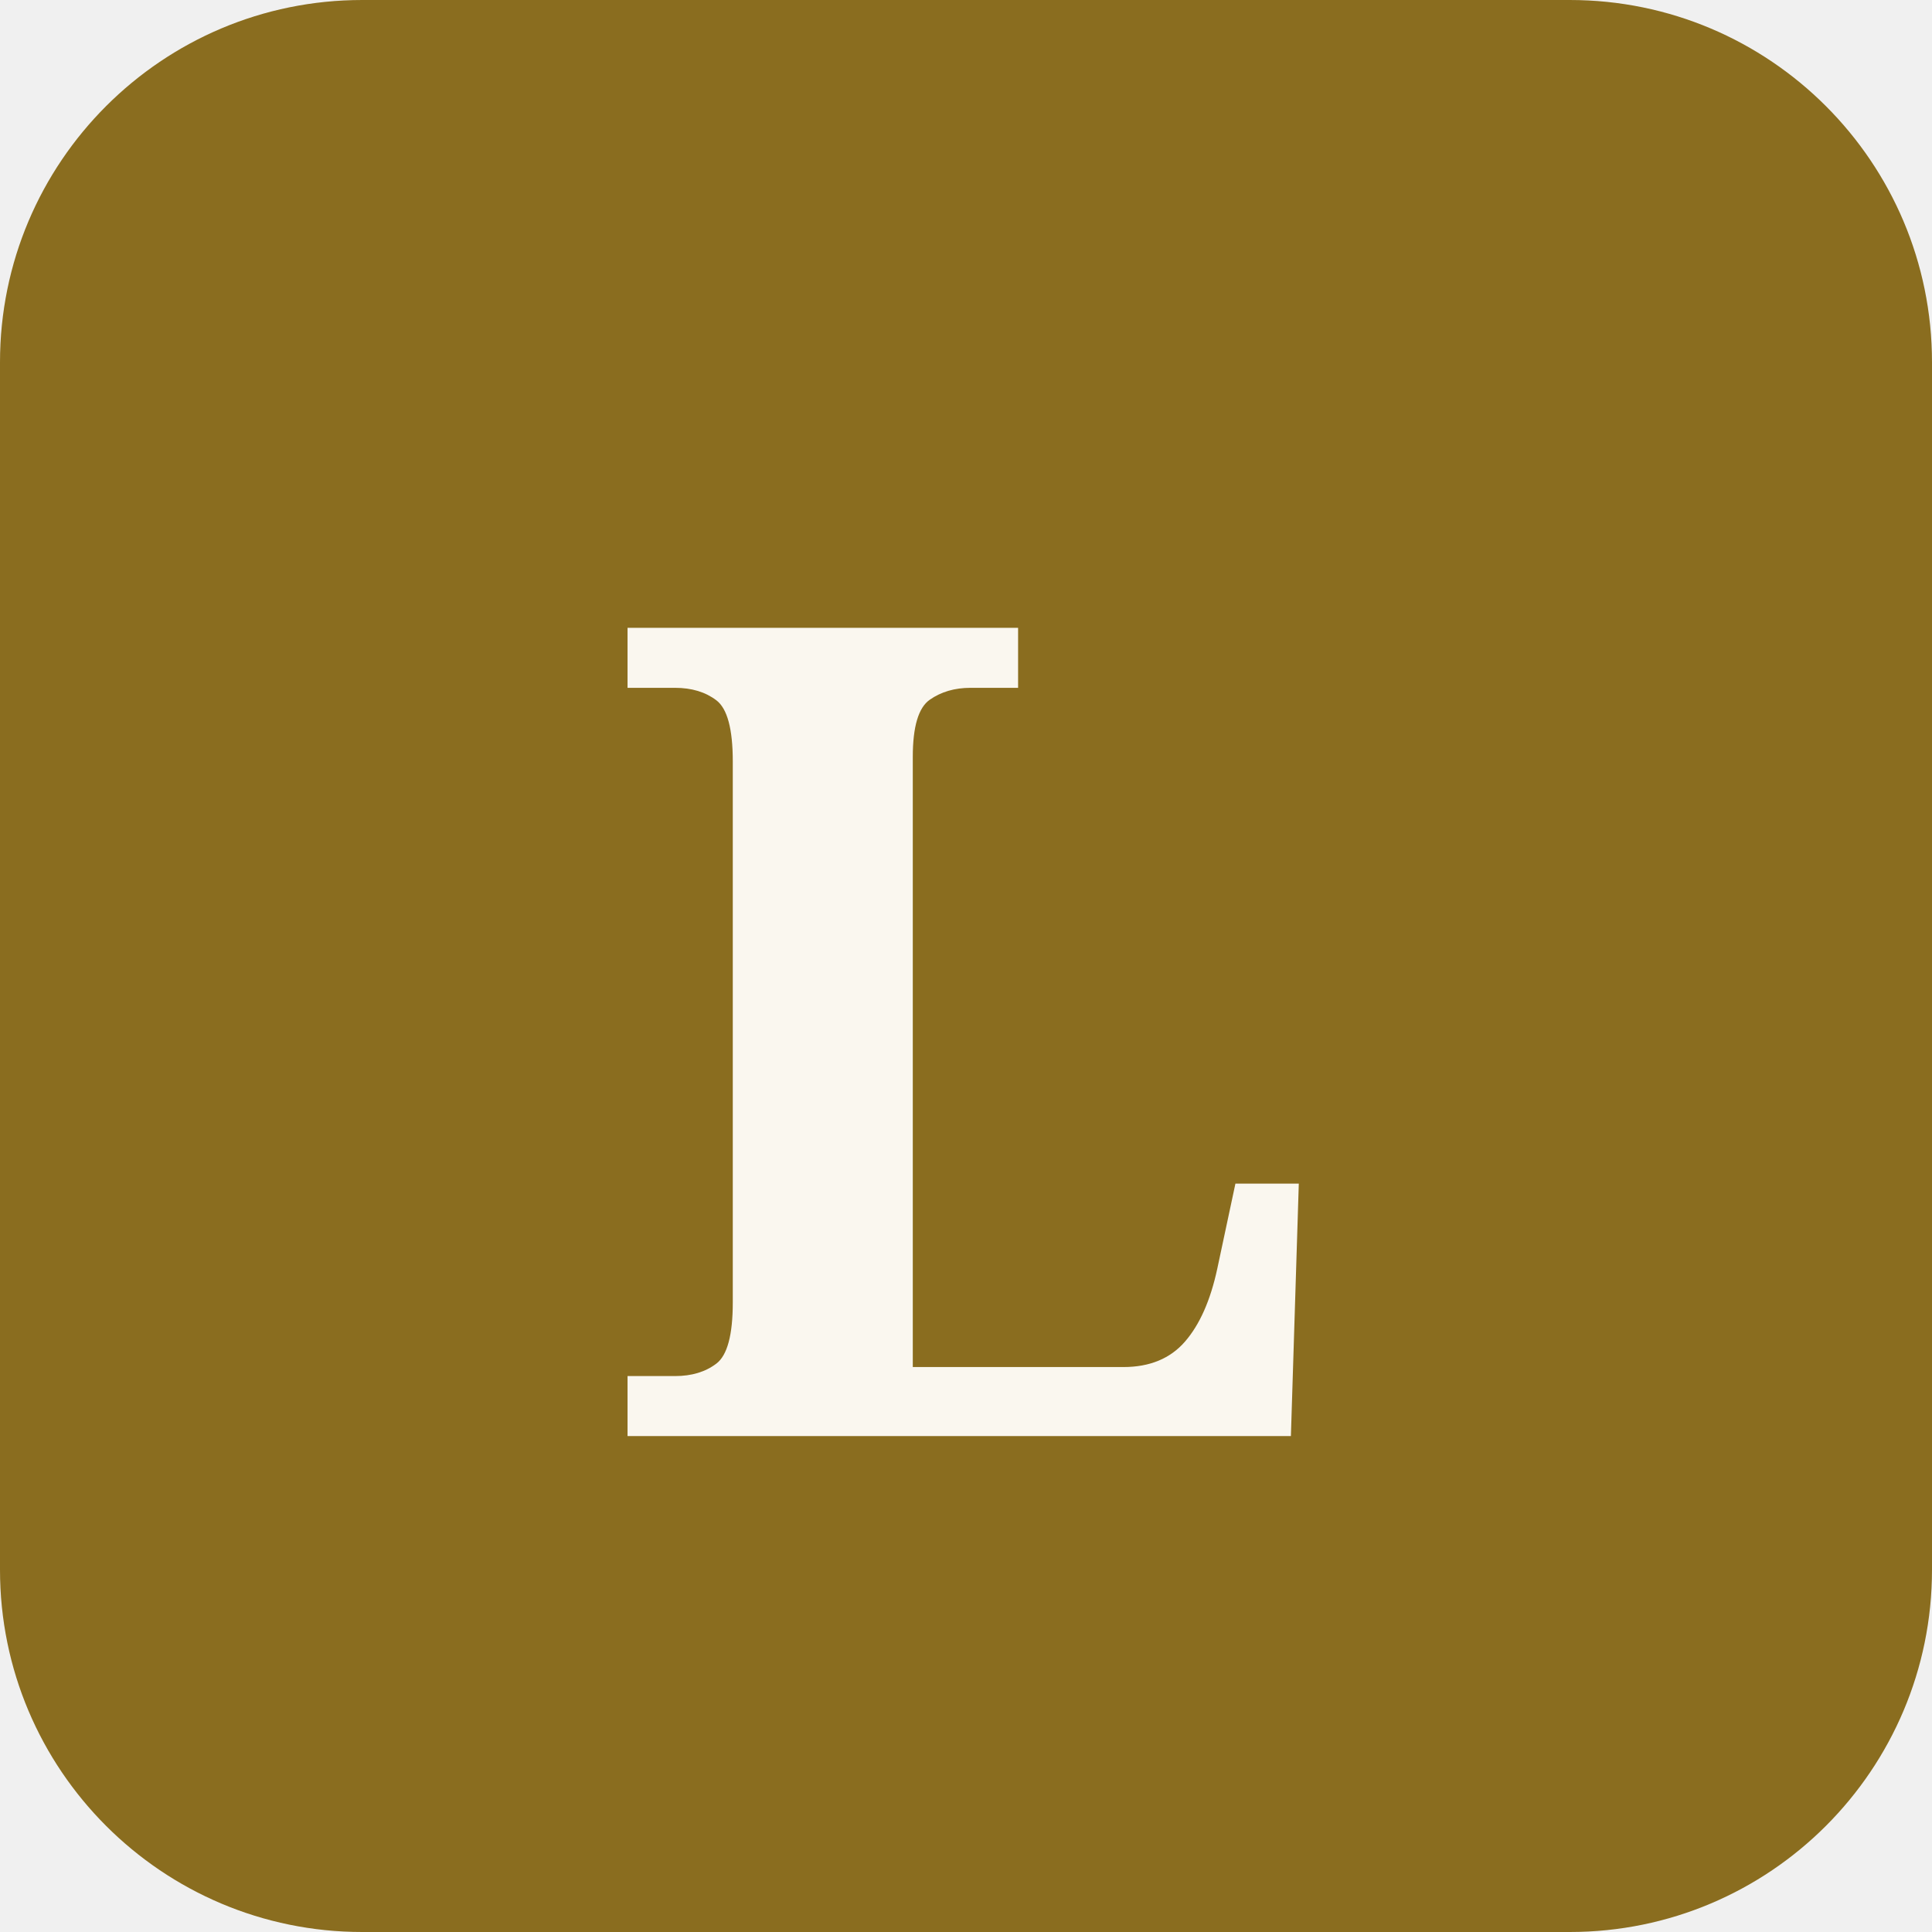
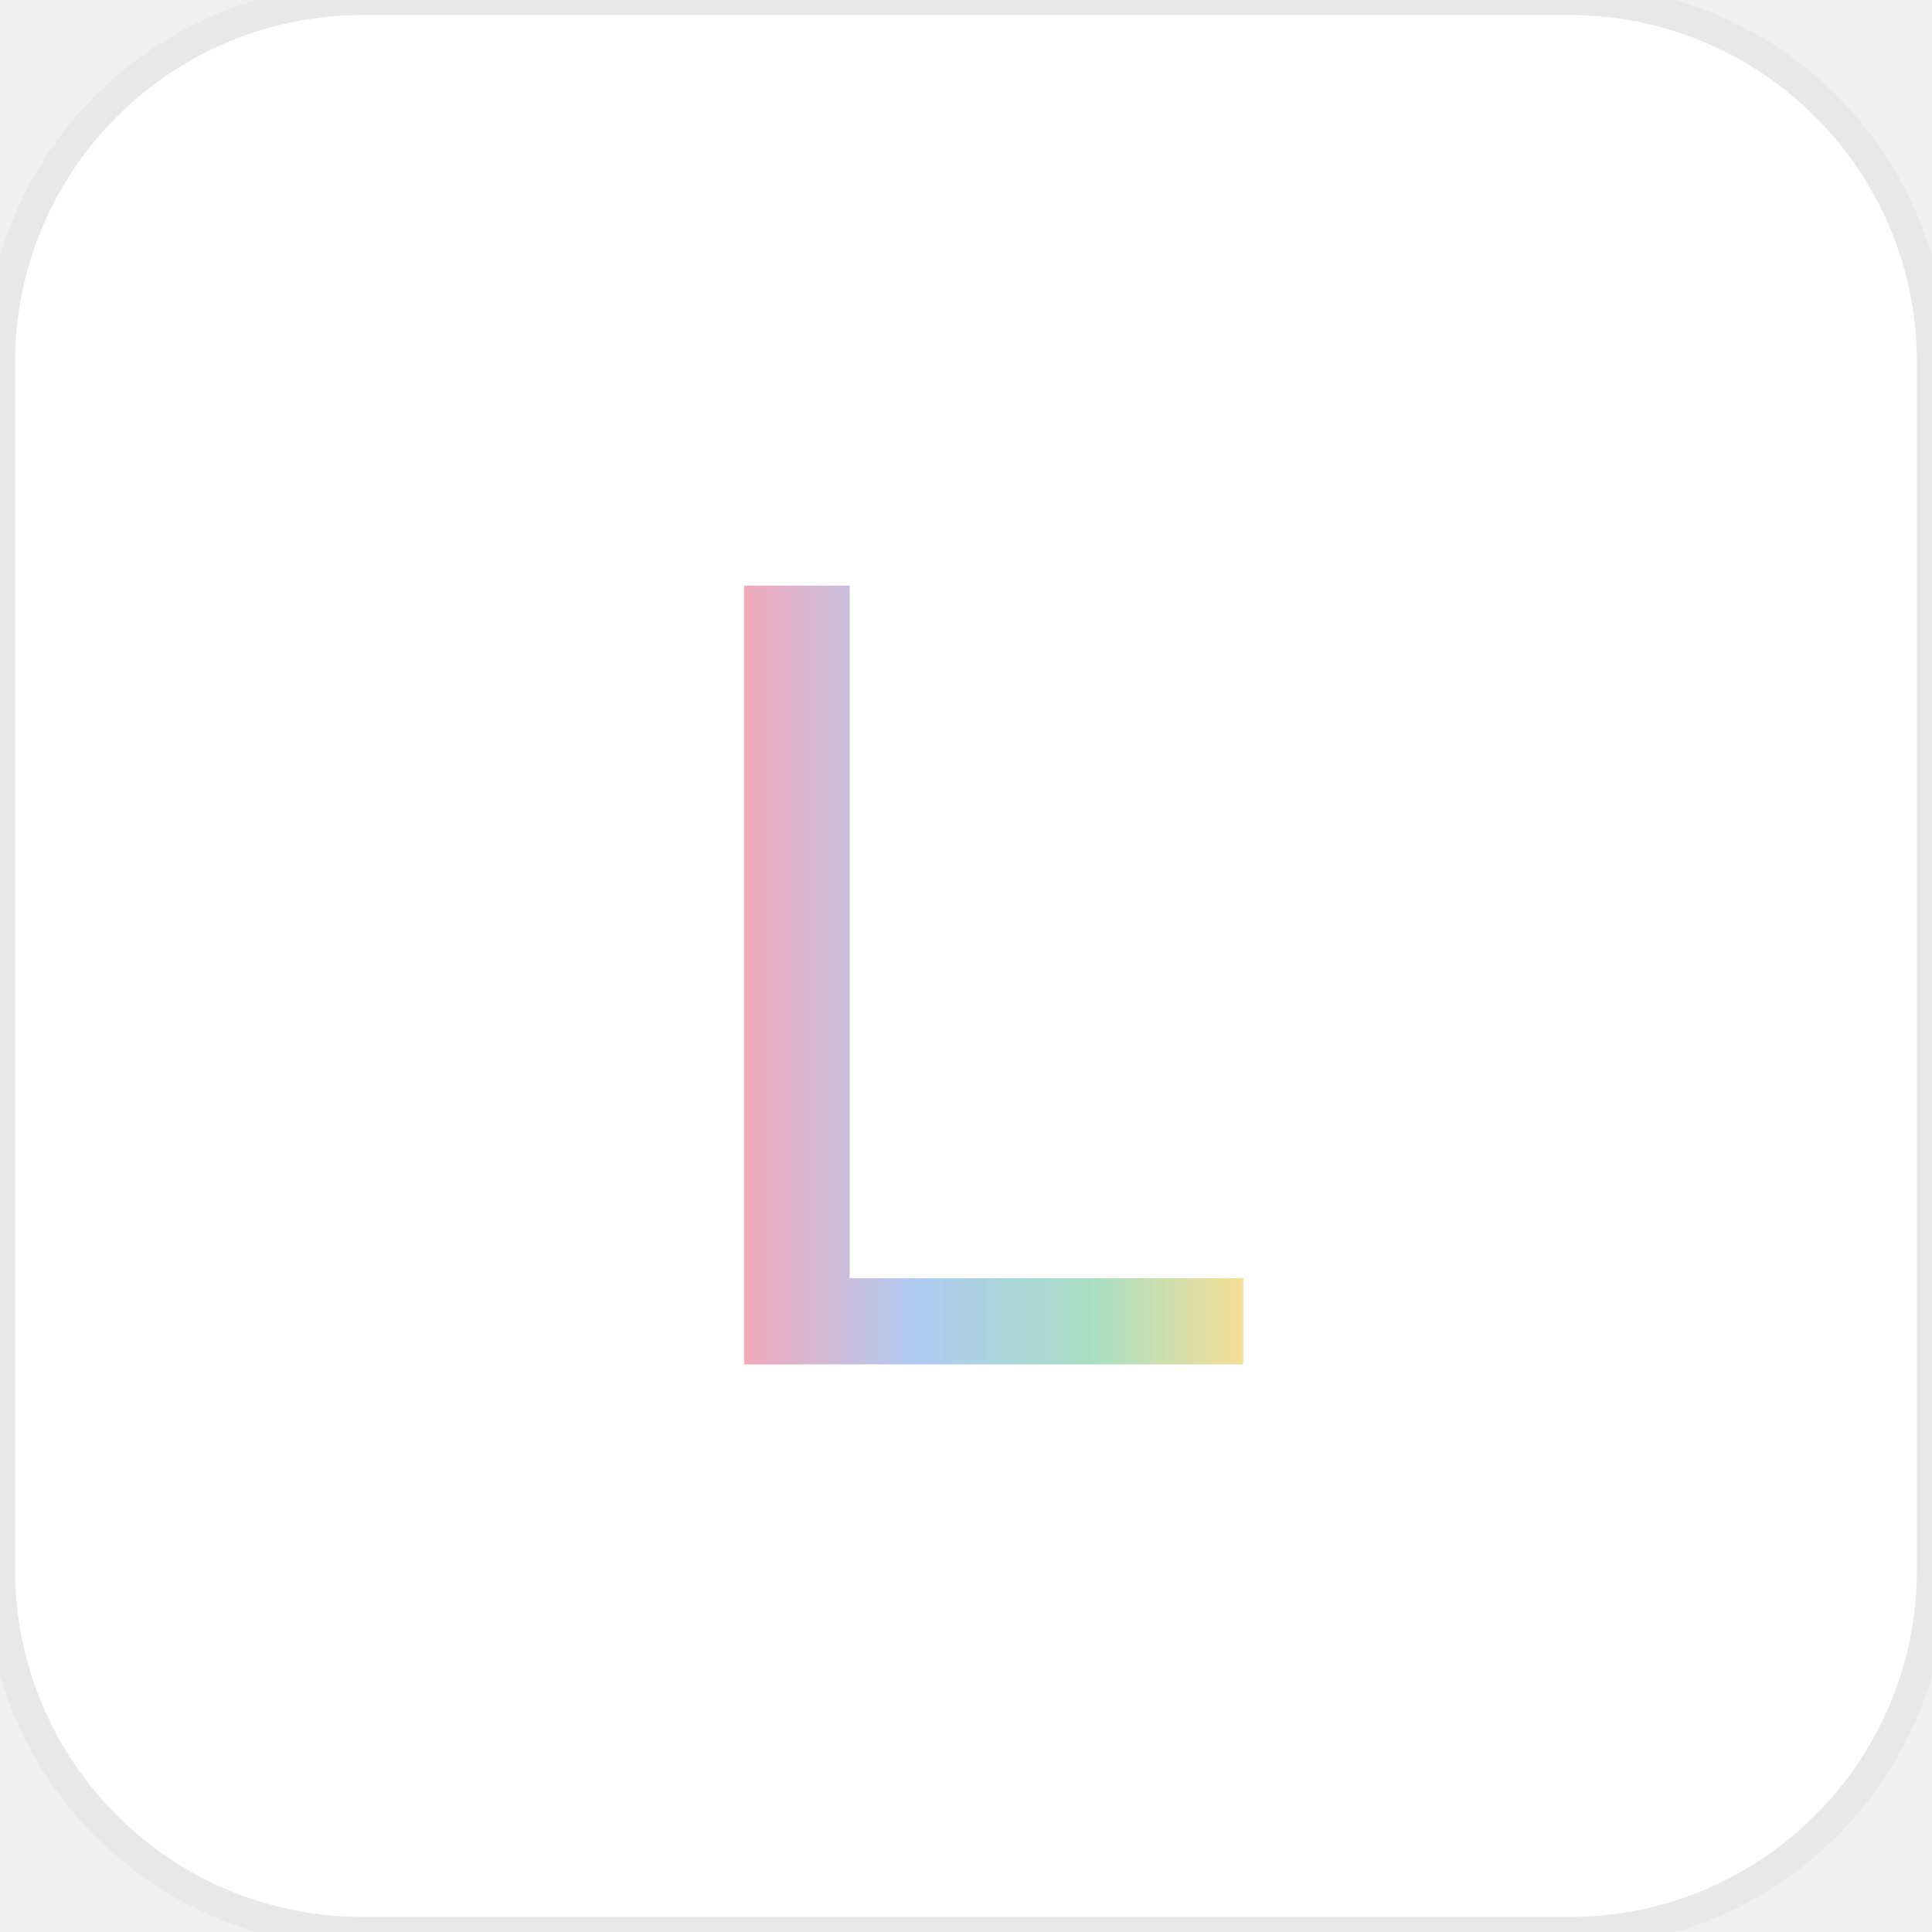
<svg xmlns="http://www.w3.org/2000/svg" viewBox="0 0 512 512">
-   <rect width="512" height="512" rx="96" fill="#8a6d1f" />
-   <text x="50%" y="54%" text-anchor="middle" dominant-baseline="middle" font-family="Georgia, serif" font-size="300" font-weight="bold" fill="#faf7ef">L</text>
+   <defs>
+     <linearGradient id="g" x1="0" y1="0" x2="1" y2="0">
+       <stop offset="0" stop-color="#f2a9bb" />
+       <stop offset="0.35" stop-color="#aecbf2" />
+       <stop offset="0.7" stop-color="#a9dfc3" />
+       <stop offset="1" stop-color="#f6de96" />
+     </linearGradient>
+   </defs>
+   <rect width="512" height="512" rx="96" fill="#ffffff" stroke="#e8e8e8" stroke-width="8" />
+   <text x="50%" y="54%" text-anchor="middle" dominant-baseline="middle" font-family="'Raleway', Arial, sans-serif" font-size="300" font-weight="300" fill="url(#g)">L</text>
</svg>
